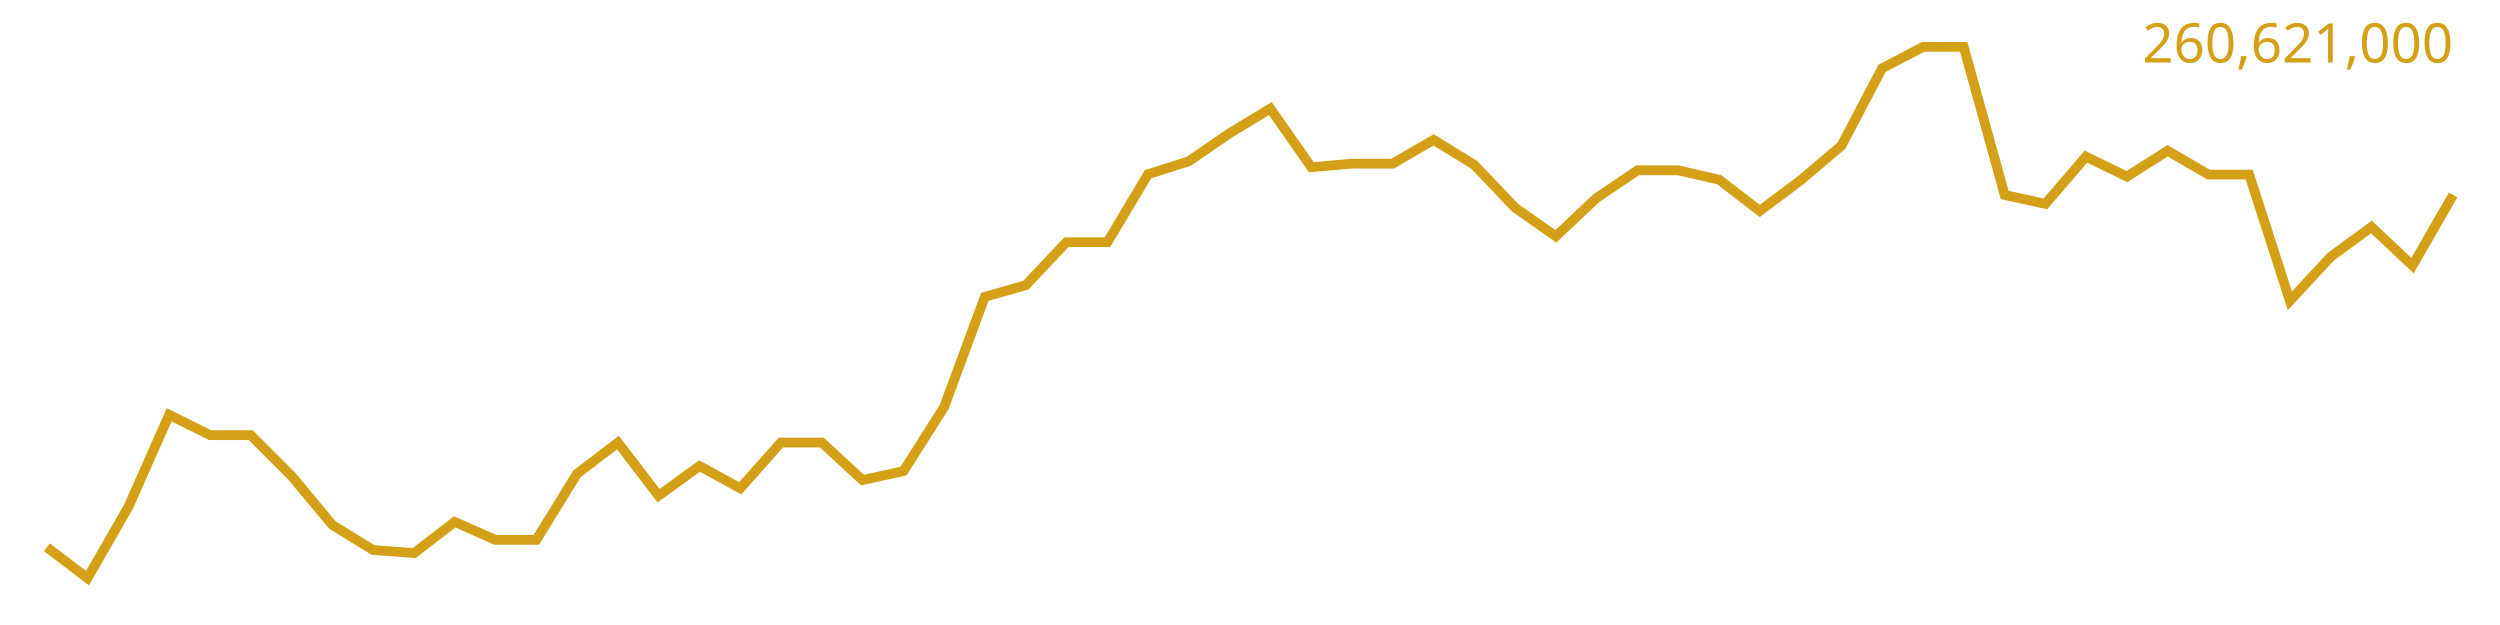
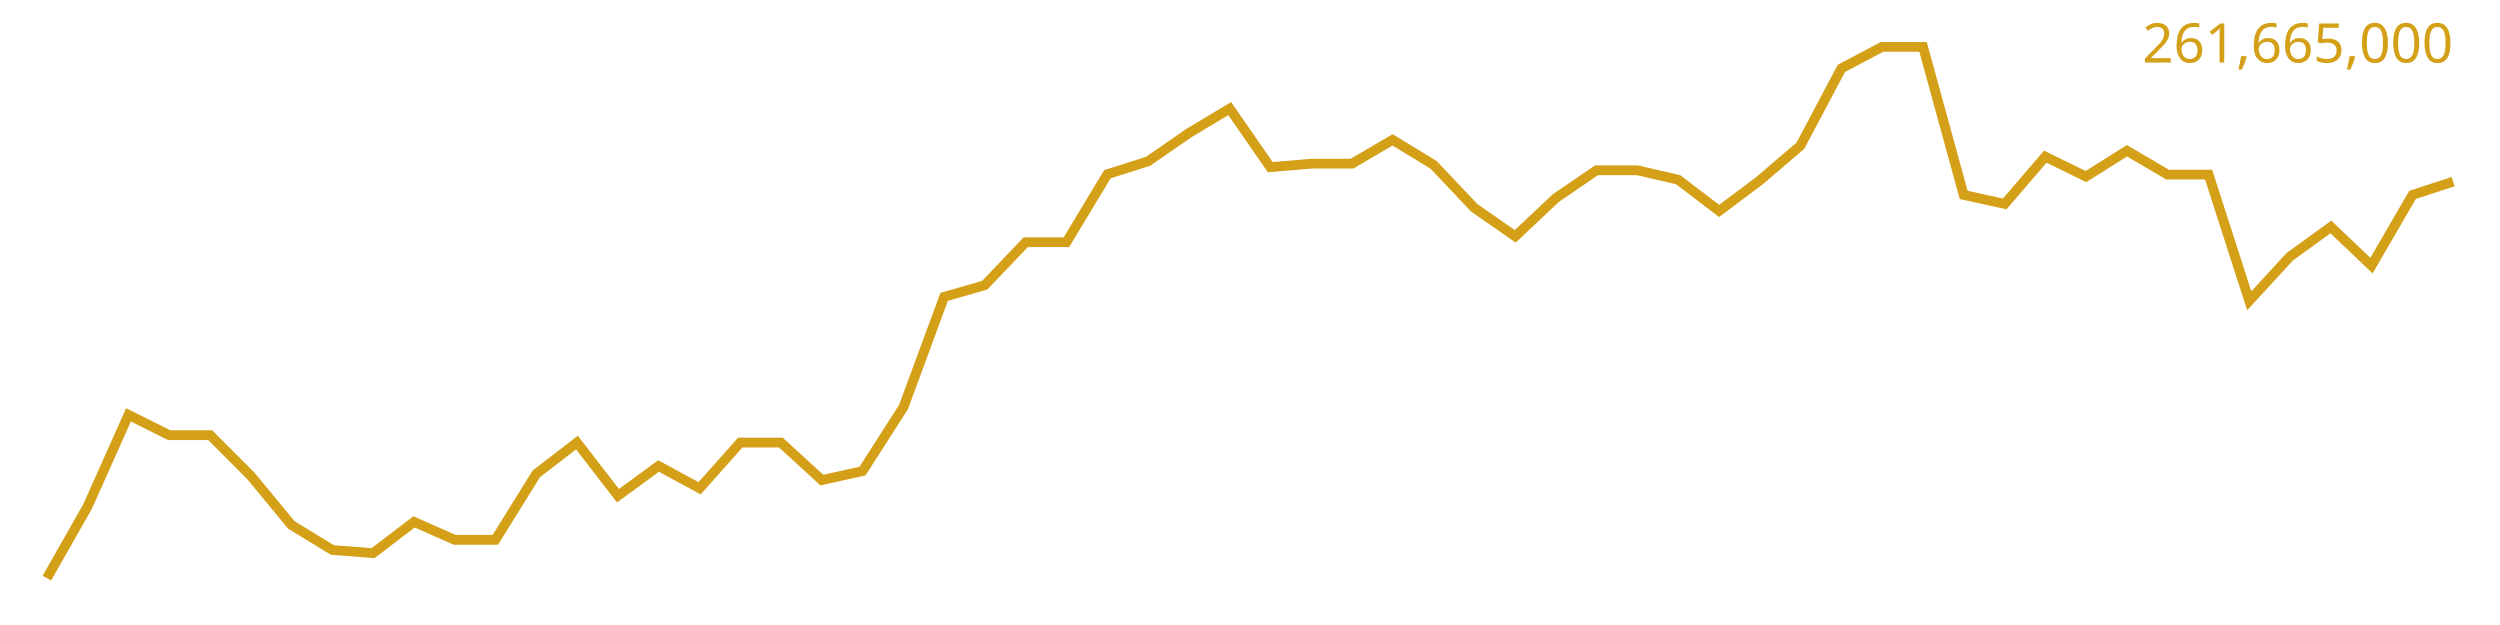
<svg xmlns="http://www.w3.org/2000/svg" viewBox="0 0 640 160" font-family="sans-serif">
-   <polyline fill="none" stroke="#d4a017" stroke-width="2.5" points="12.0,140.1 22.4,148.0 32.9,129.7 43.3,106.2 53.8,111.4 64.2,111.4 74.6,121.8 85.1,134.4 95.5,140.8 106.0,141.6 116.4,133.6 126.8,138.2 137.3,138.2 147.7,121.3 158.2,113.3 168.6,126.9 179.1,119.3 189.5,125.0 199.9,113.3 210.4,113.3 220.8,122.9 231.3,120.6 241.7,104.2 252.1,76.0 262.6,73.0 273.0,62.0 283.5,62.0 293.9,44.6 304.3,41.3 314.8,34.1 325.2,27.8 335.7,42.8 346.1,41.9 356.5,41.9 367.0,35.8 377.4,42.2 387.9,53.2 398.3,60.5 408.7,50.7 419.2,43.6 429.6,43.6 440.1,46.0 450.5,54.0 460.9,46.2 471.4,37.3 481.8,17.5 492.3,12.0 502.7,12.0 513.2,49.9 523.6,52.2 534.0,40.1 544.5,45.2 554.9,38.6 565.4,44.7 575.8,44.7 586.2,77.0 596.7,65.7 607.1,58.1 617.6,68.0 628.0,49.9" />
-   <text x="628" y="16" text-anchor="end" font-size="14" fill="#d4a017">260,621,000</text>
+   <polyline fill="none" stroke="#d4a017" stroke-width="2.5" points="12.0,148.0 22.4,129.7 32.9,106.2 43.3,111.4 53.8,111.4 64.2,121.8 74.6,134.4 85.1,140.8 95.5,141.6 106.0,133.6 116.4,138.2 126.8,138.2 137.3,121.3 147.7,113.3 158.2,126.9 168.6,119.3 179.1,125.0 189.5,113.3 199.9,113.3 210.4,122.9 220.8,120.6 231.3,104.2 241.7,76.0 252.1,73.0 262.6,62.0 273.0,62.0 283.5,44.6 293.9,41.3 304.3,34.1 314.8,27.8 325.2,42.8 335.7,41.9 346.1,41.9 356.5,35.8 367.0,42.2 377.4,53.2 387.9,60.5 398.3,50.7 408.7,43.6 419.2,43.6 429.6,46.0 440.1,54.0 450.5,46.2 460.9,37.3 471.4,17.5 481.8,12.0 492.3,12.0 502.7,49.9 513.2,52.2 523.6,40.1 534.0,45.2 544.5,38.6 554.9,44.7 565.4,44.7 575.8,77.0 586.2,65.7 596.7,58.1 607.1,68.0 617.6,49.9 628.0,46.5" />
+   <text x="628" y="16" text-anchor="end" font-size="14" fill="#d4a017">261,665,000</text>
</svg>
